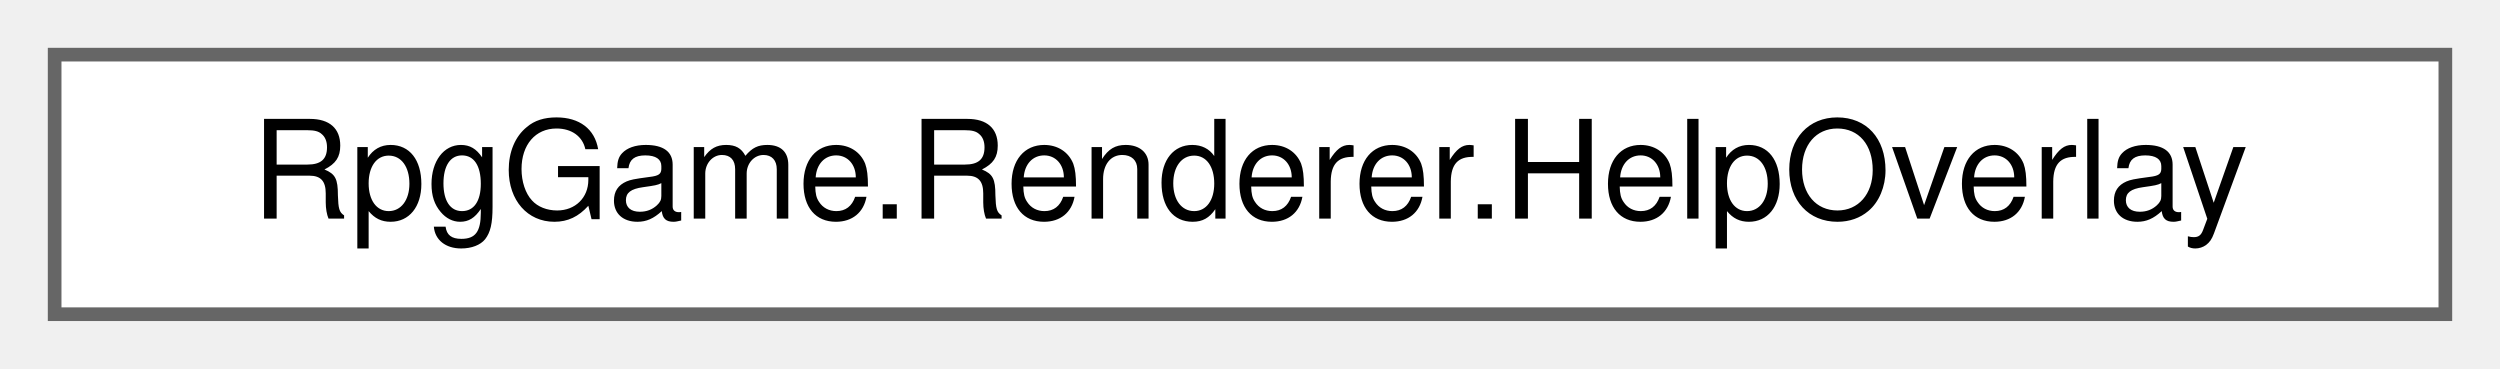
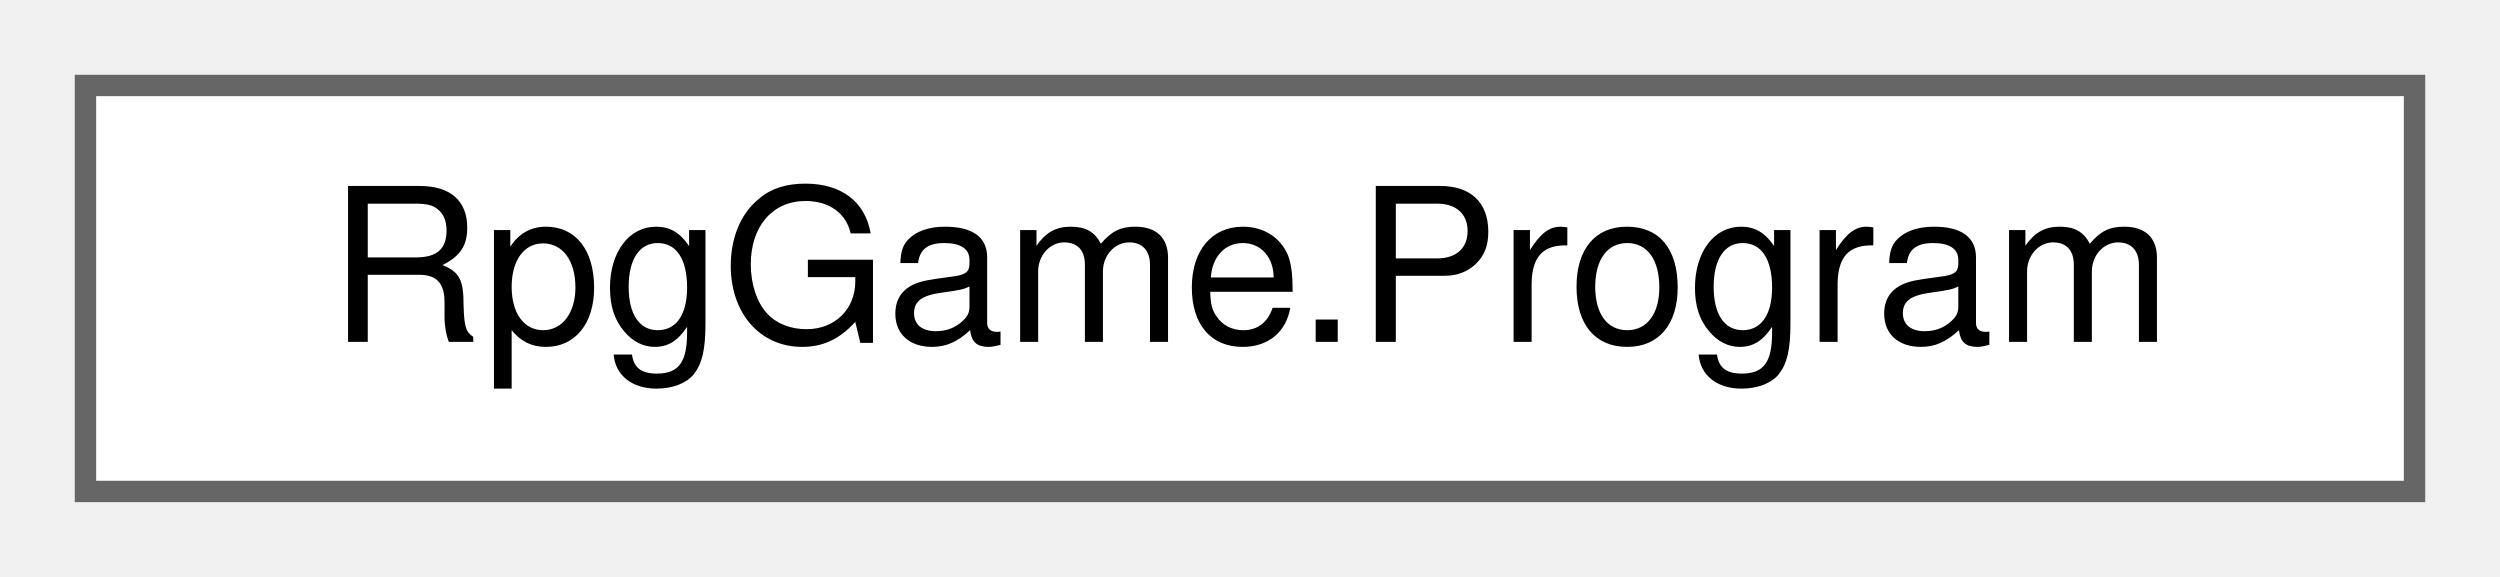
- <svg xmlns="http://www.w3.org/2000/svg" xmlns:xlink="http://www.w3.org/1999/xlink" width="183pt" height="27pt" viewBox="0.00 0.00 183.00 27.00">
+ <svg xmlns="http://www.w3.org/2000/svg" xmlns:xlink="http://www.w3.org/1999/xlink" width="117pt" height="27pt" viewBox="0.00 0.00 117.00 27.00">
  <g id="graph0" class="graph" transform="scale(1 1) rotate(0) translate(4 23)">
    <g id="Node000000" class="node">
      <g id="a_Node000000">
-         <a xlink:href="classRpgGame_1_1Renderer_1_1HelpOverlay.html" target="_top" xlink:title="Responsible for storing and rendering a list of controls/help information as an overlay/popup in the ...">
-           <polygon fill="white" stroke="#666666" points="175,-19 0,-19 0,0 175,0 175,-19" />
-           <text text-anchor="middle" x="87.5" y="-7" font-family="Helvetica,sans-Serif" font-size="10.00">RpgGame.Renderer.HelpOverlay</text>
+         <a xlink:href="classRpgGame_1_1Program.html" target="_top" xlink:title="Entry point of the RPG game application.">
+           <polygon fill="white" stroke="#666666" points="109,-19 0,-19 0,0 109,0 109,-19" />
+           <text text-anchor="middle" x="54.5" y="-7" font-family="Helvetica,sans-Serif" font-size="10.00">RpgGame.Program</text>
        </a>
      </g>
    </g>
  </g>
</svg>
